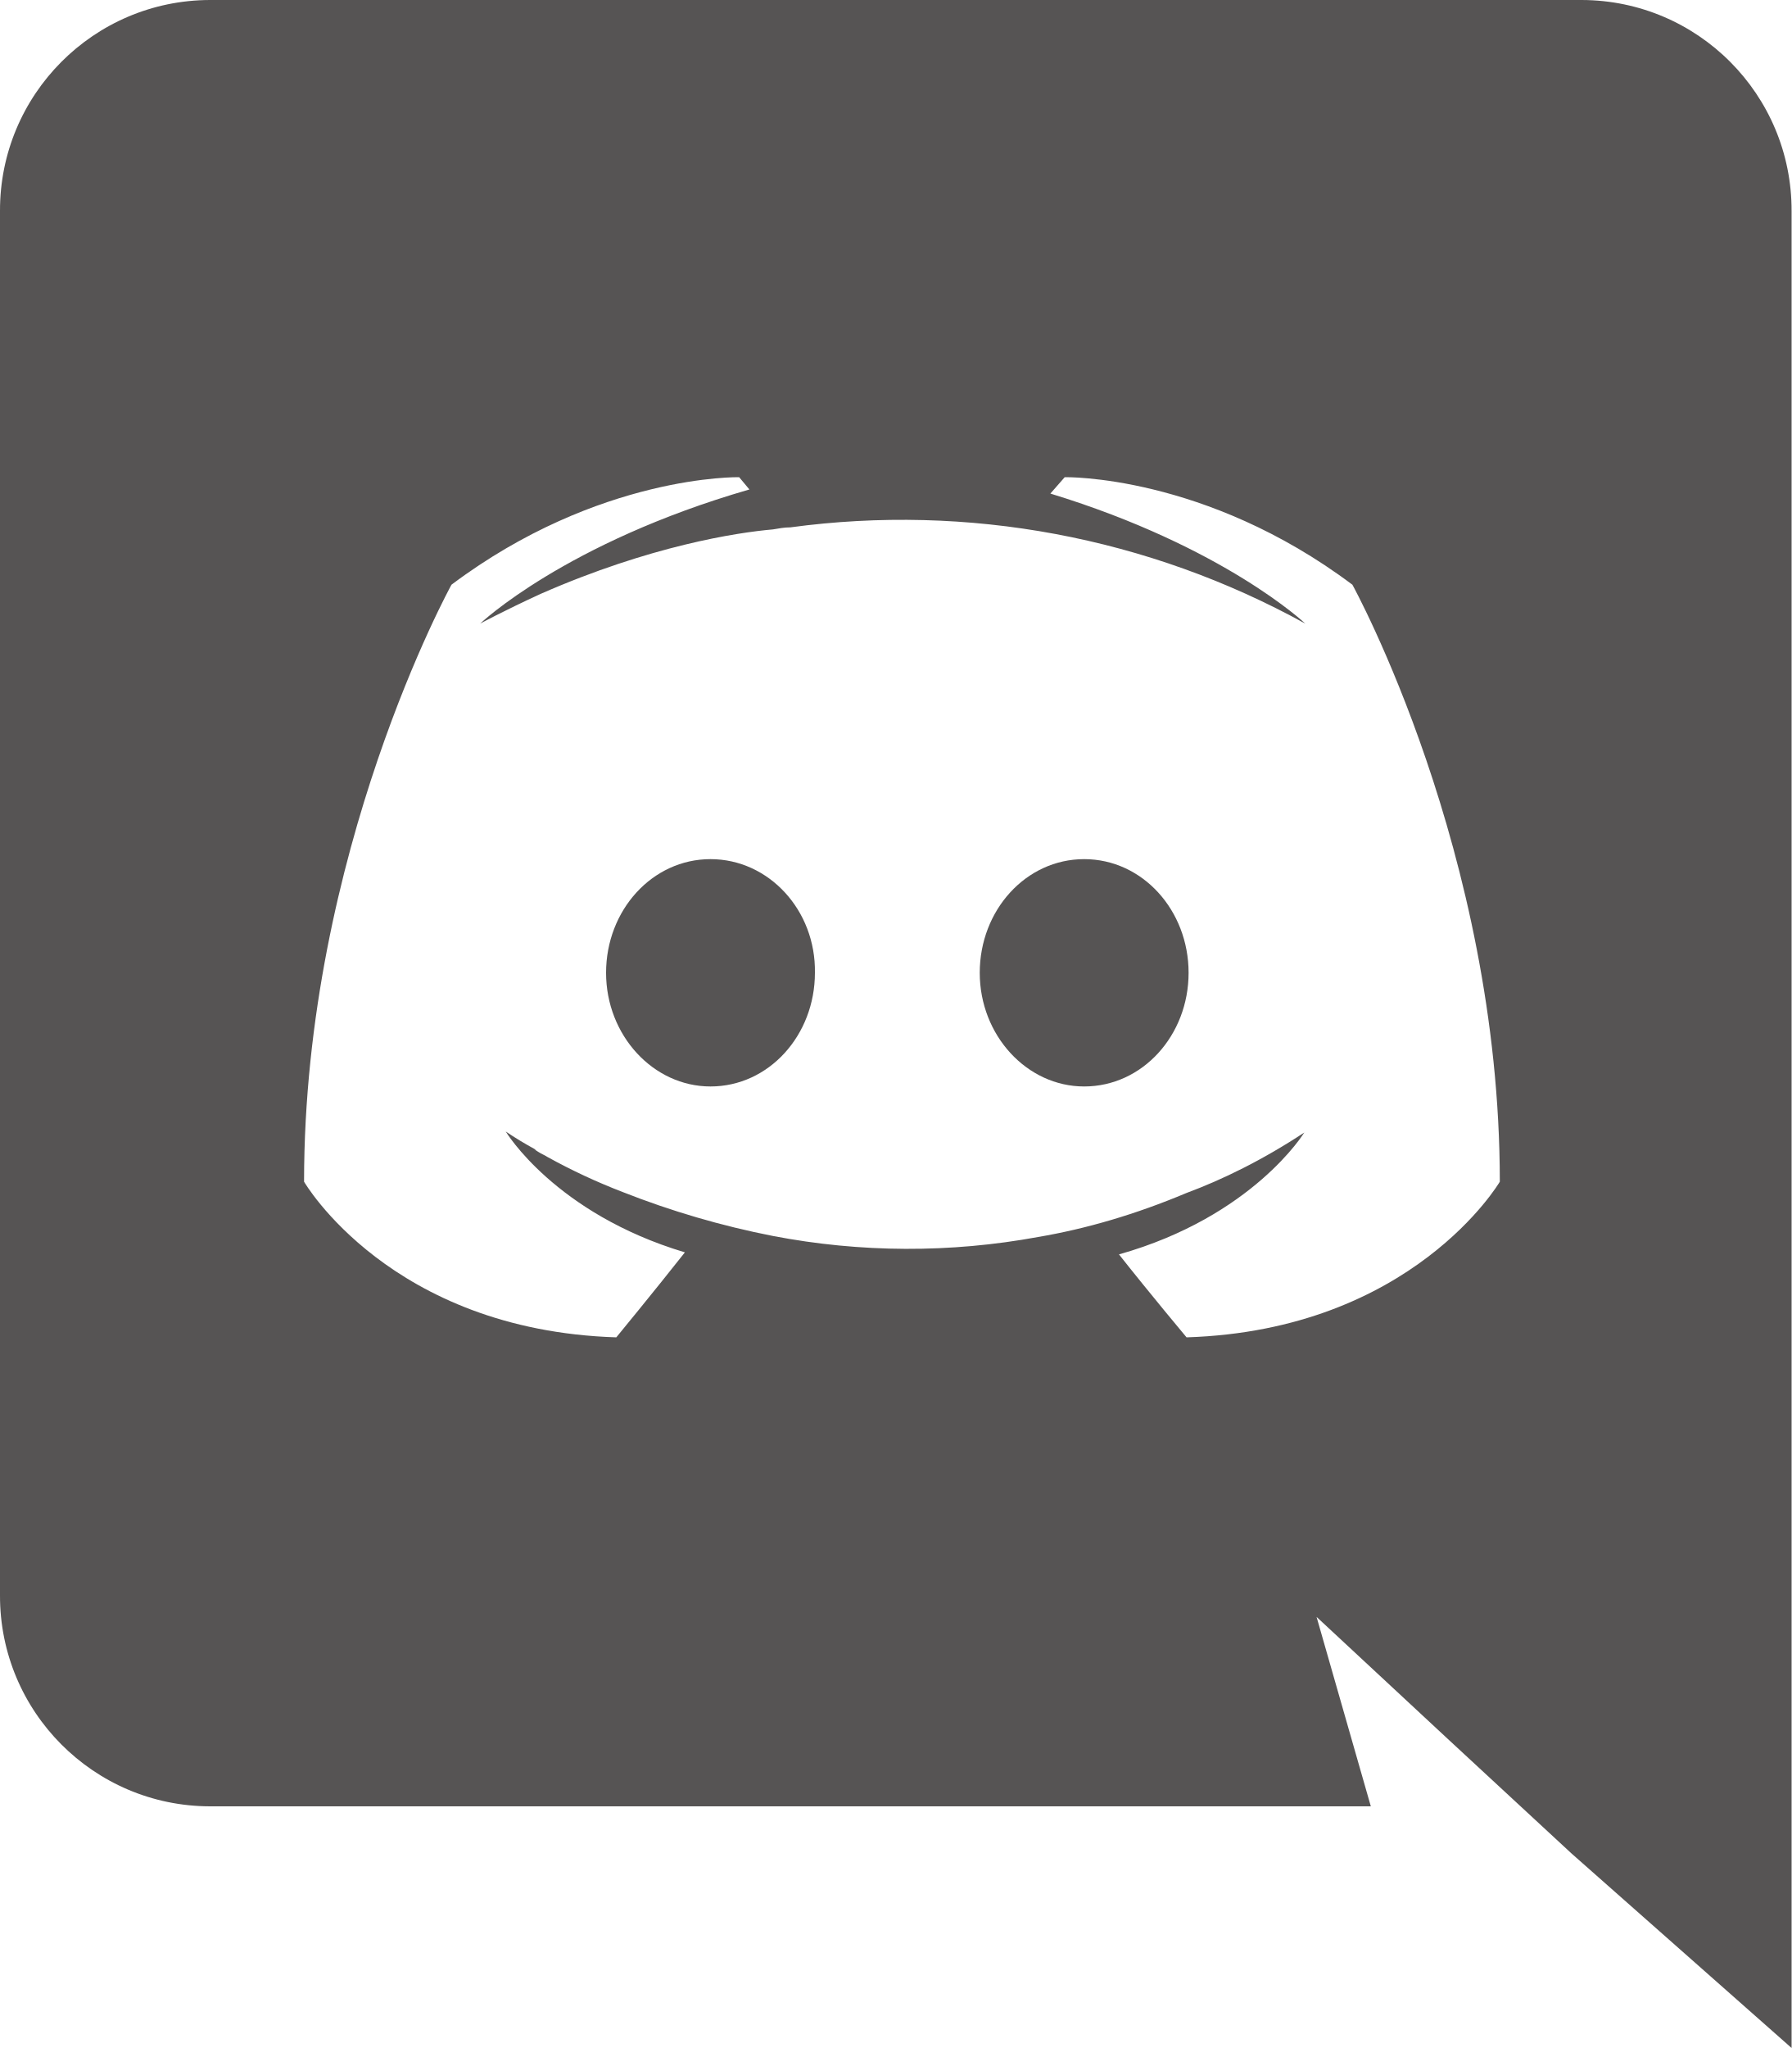
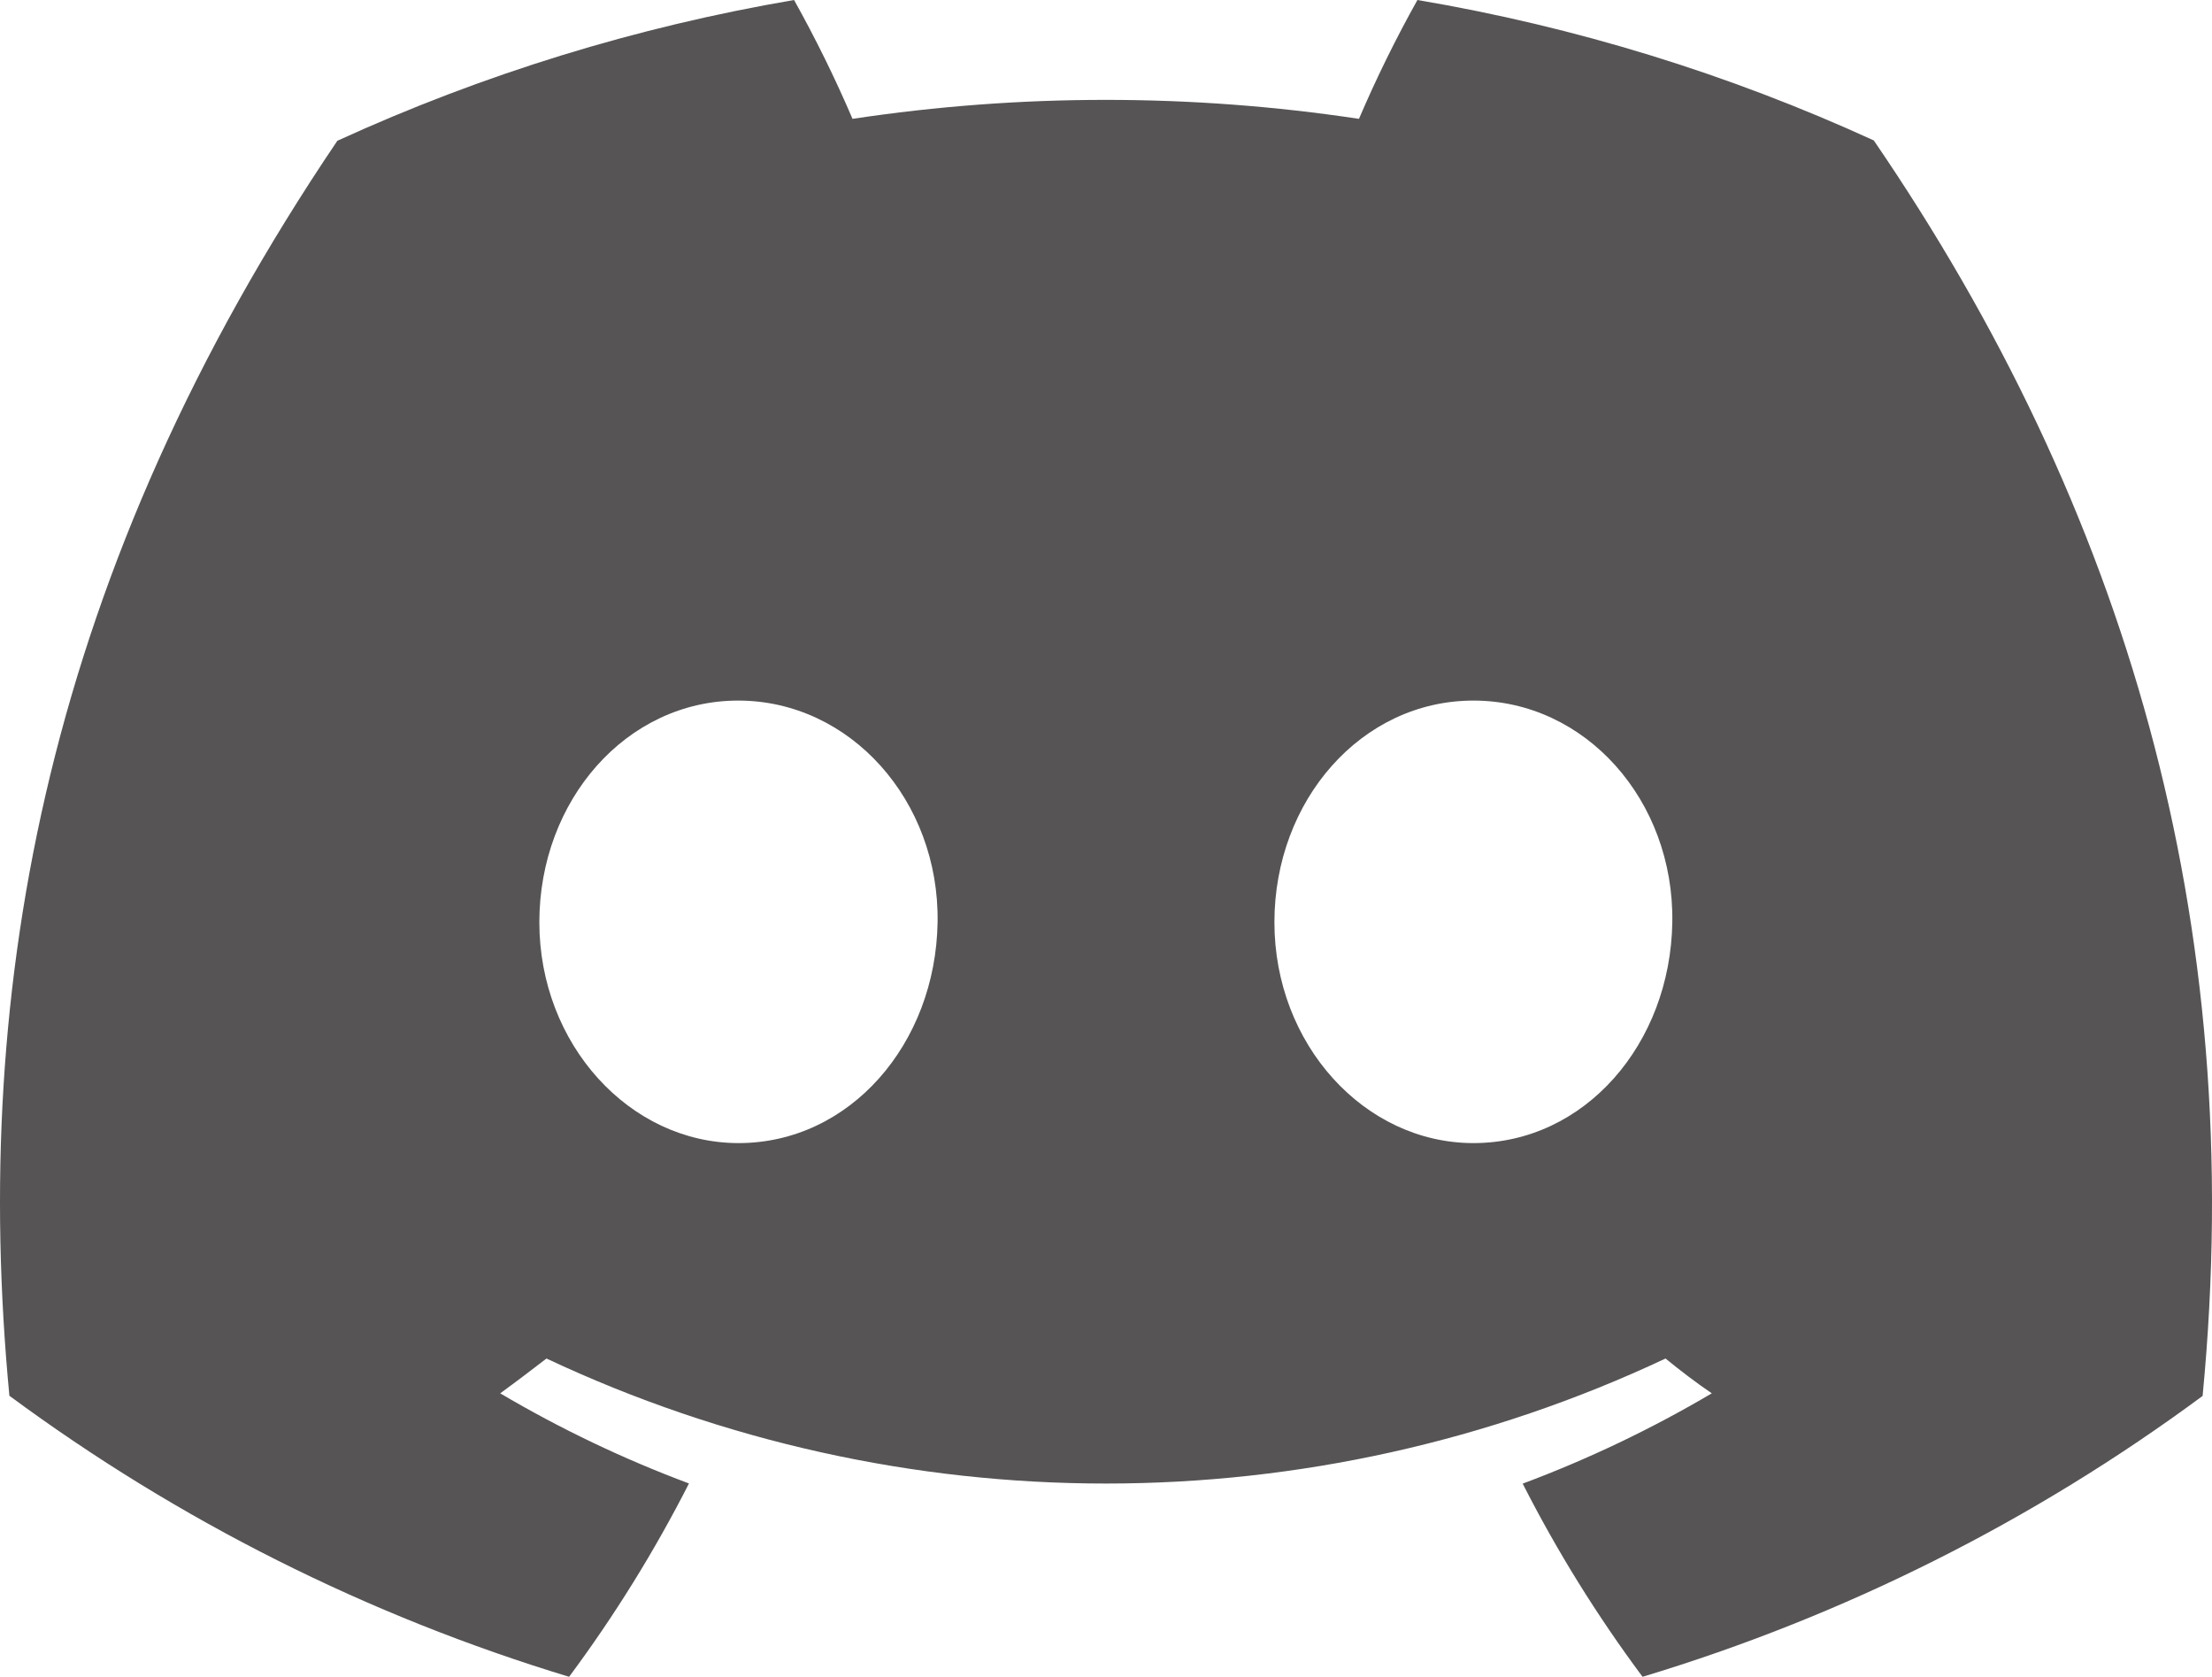
- <svg xmlns="http://www.w3.org/2000/svg" width="21" height="24" viewBox="0 0 21 24">
-   <g fill="#565454" fill-rule="nonzero">
-     <path d="M8.328 10.068c-.684 0-1.224.6-1.224 1.332 0 .732.552 1.332 1.224 1.332.684 0 1.224-.6 1.224-1.332.012-.732-.54-1.332-1.224-1.332zm4.38 0c-.684 0-1.224.6-1.224 1.332 0 .732.552 1.332 1.224 1.332.684 0 1.224-.6 1.224-1.332 0-.732-.54-1.332-1.224-1.332z" />
-     <path d="M18.54 0H2.46A2.466 2.466 0 0 0 0 2.472v16.224a2.466 2.466 0 0 0 2.46 2.472h13.608l-.636-2.22 1.536 1.428 1.452 1.344L21 24V2.472A2.466 2.466 0 0 0 18.54 0zm-4.632 15.672s-.432-.516-.792-.972c1.572-.444 2.172-1.428 2.172-1.428-.492.324-.96.552-1.38.708-.6.252-1.176.42-1.74.516a8.406 8.406 0 0 1-3.108-.012 10.073 10.073 0 0 1-1.764-.516 7.032 7.032 0 0 1-.876-.408c-.036-.024-.072-.036-.108-.06a.166.166 0 0 1-.048-.036 4.21 4.21 0 0 1-.336-.204s.576.96 2.1 1.416c-.36.456-.804.996-.804.996-2.652-.084-3.66-1.824-3.66-1.824 0-3.864 1.728-6.996 1.728-6.996 1.728-1.296 3.372-1.26 3.372-1.26l.12.144c-2.16.624-3.156 1.572-3.156 1.572s.264-.144.708-.348c1.284-.564 2.304-.72 2.724-.756.072-.012.132-.024.204-.024A9.782 9.782 0 0 1 15.3 7.308s-.948-.9-2.988-1.524l.168-.192s1.644-.036 3.372 1.26c0 0 1.728 3.132 1.728 6.996 0 0-1.02 1.74-3.672 1.824z" />
+ <svg xmlns="http://www.w3.org/2000/svg" viewBox="0 0 127.14 96.36">
+   <defs>
+     <style>.cls-1 {fill: #565454;}</style>
+   </defs>
+   <g id="图层_2" data-name="图层 2">
+     <g id="Discord_Logos" data-name="Discord Logos">
+       <g id="Discord_Logo_-_Large_-_White" data-name="Discord Logo - Large - White">
+         <path class="cls-1" d="M107.7,8.07A105.15,105.15,0,0,0,81.47,0a72.06,72.06,0,0,0-3.36,6.83A97.68,97.68,0,0,0,49,6.83,72.37,72.37,0,0,0,45.64,0,105.89,105.89,0,0,0,19.39,8.09C2.79,32.65-1.71,56.6.54,80.21h0A105.73,105.73,0,0,0,32.71,96.36,77.7,77.7,0,0,0,39.6,85.25a68.42,68.42,0,0,1-10.85-5.18c.91-.66,1.8-1.34,2.66-2a75.57,75.57,0,0,0,64.32,0c.87.71,1.76,1.39,2.66,2a68.68,68.68,0,0,1-10.87,5.19,77,77,0,0,0,6.89,11.1A105.25,105.25,0,0,0,126.6,80.22h0C129.24,52.84,122.09,29.11,107.7,8.07ZM42.45,65.69C36.18,65.69,31,60,31,53s5-12.74,11.43-12.74S54,46,53.89,53,48.84,65.69,42.45,65.69Zm42.24,0C78.41,65.69,73.25,60,73.25,53s5-12.74,11.44-12.74S96.23,46,96.12,53,91.08,65.69,84.69,65.69Z" />
+       </g>
+     </g>
  </g>
</svg>
